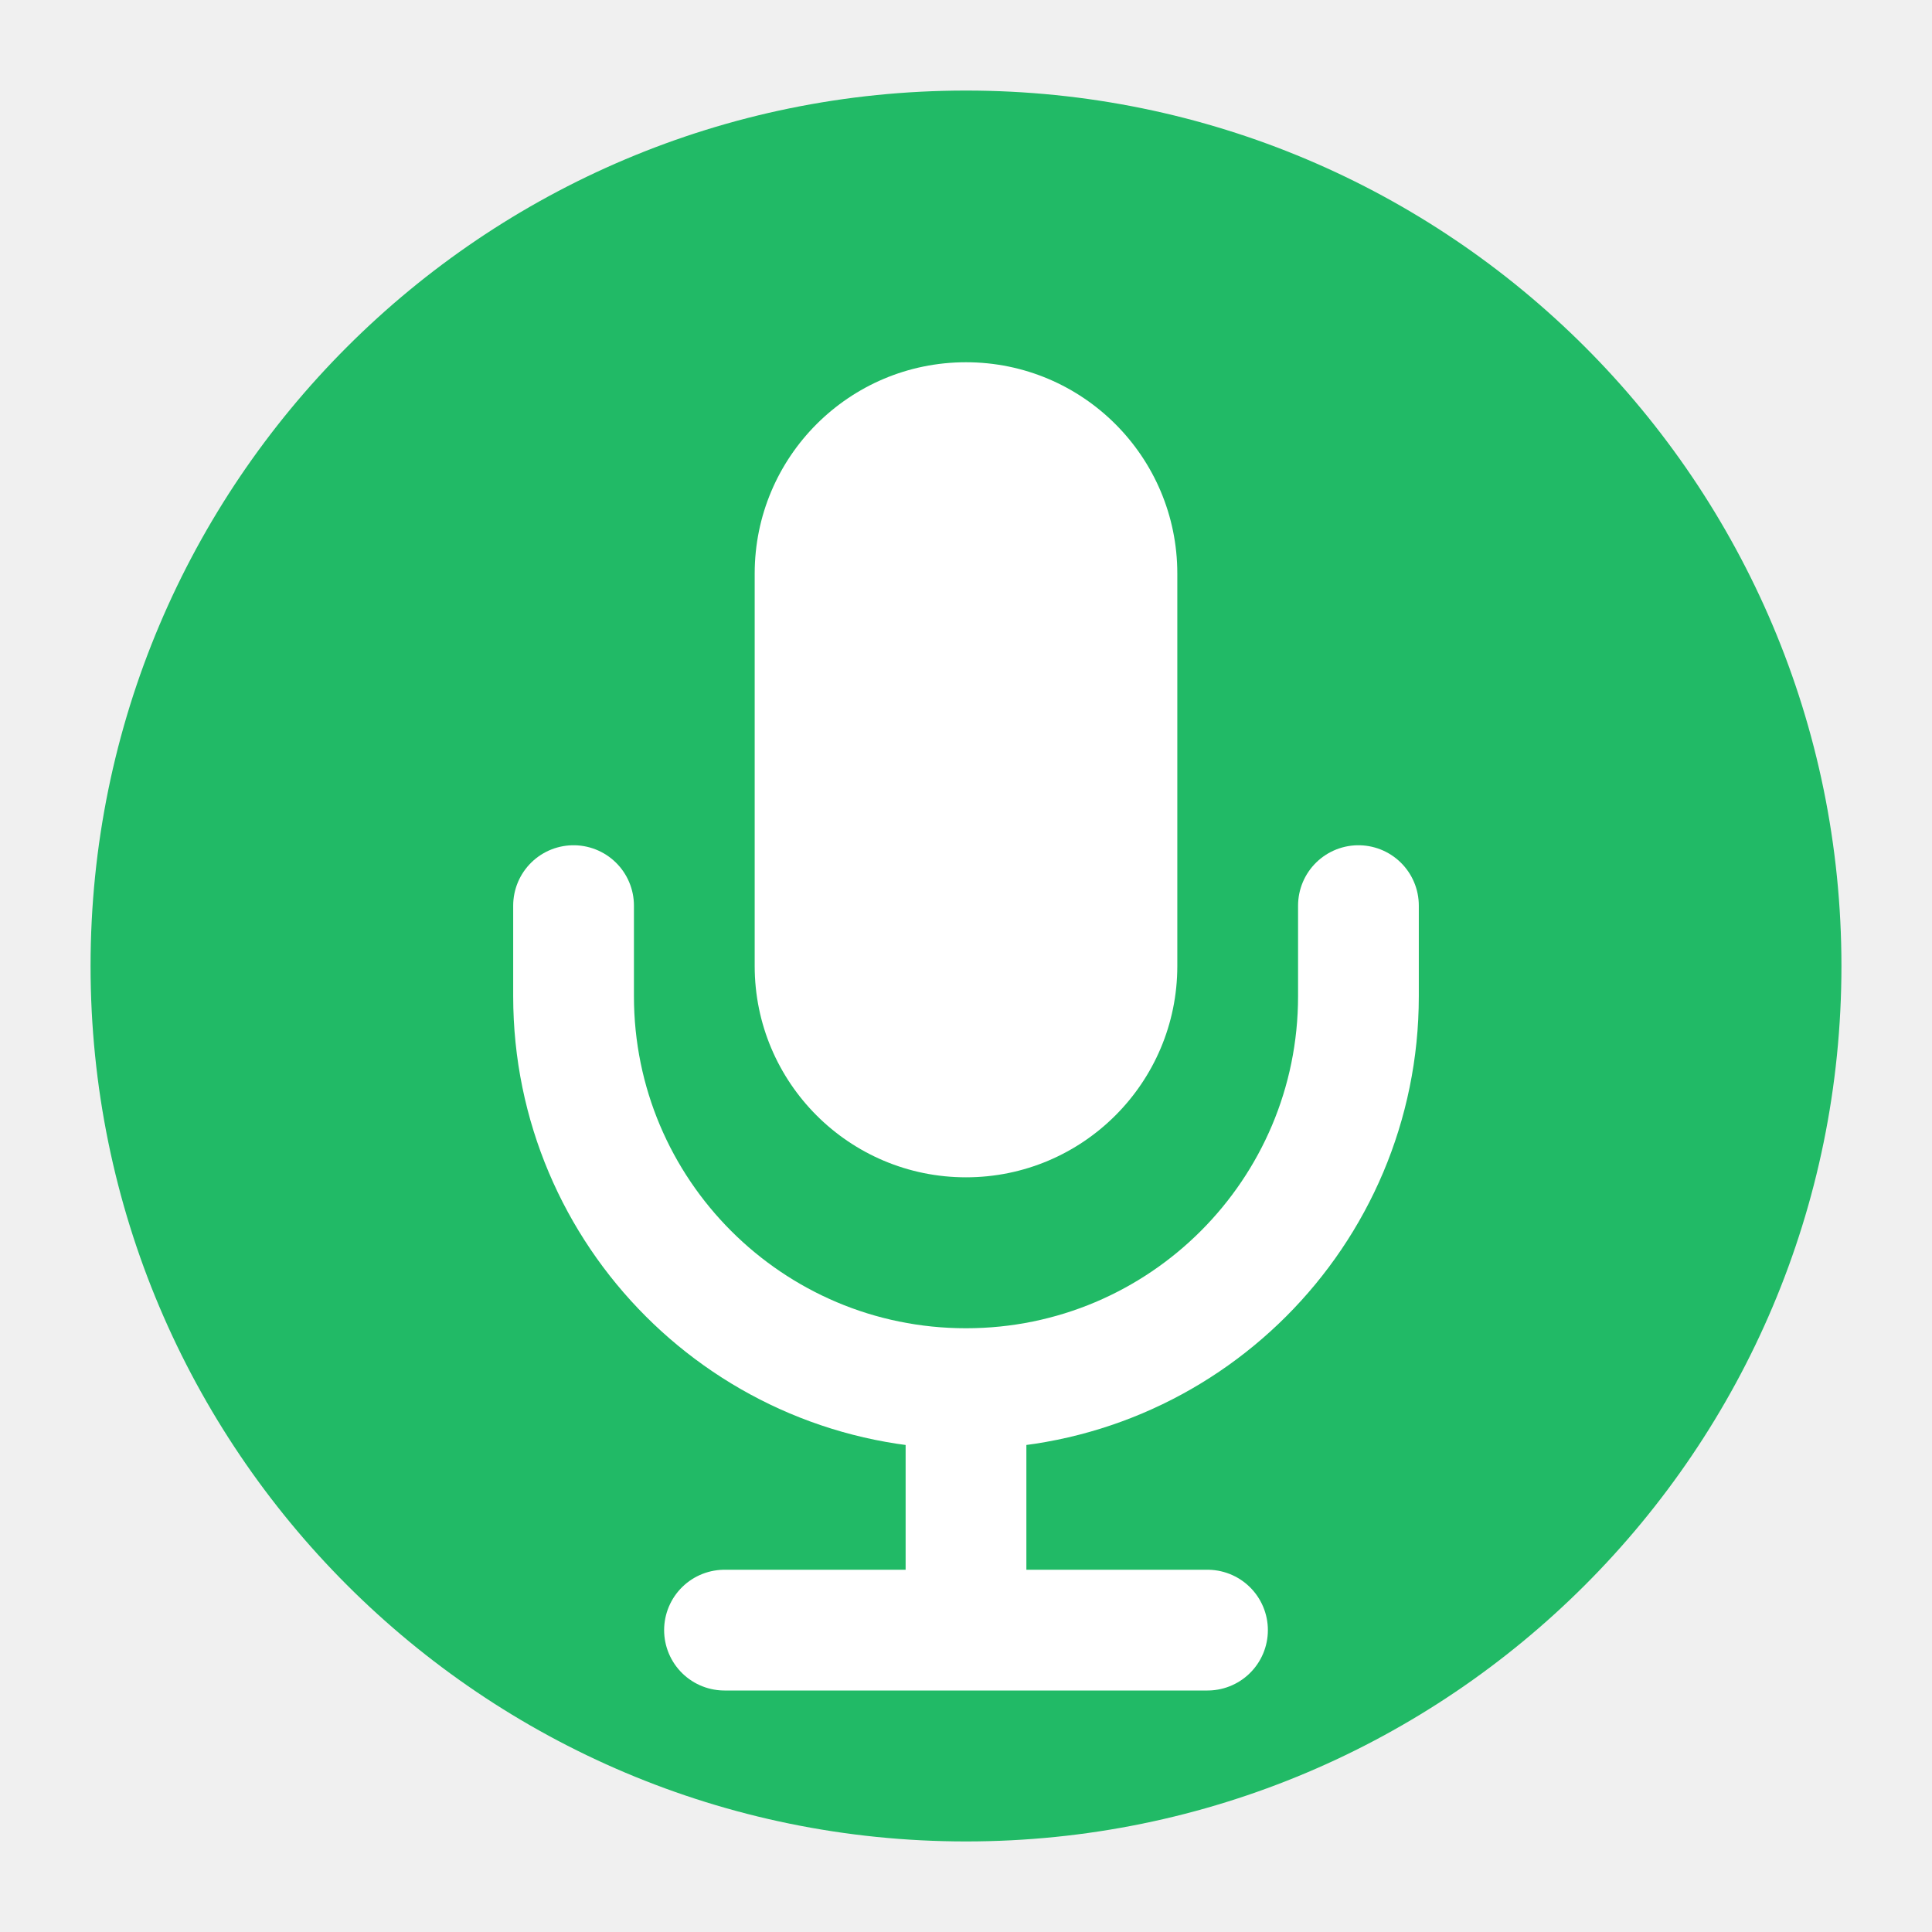
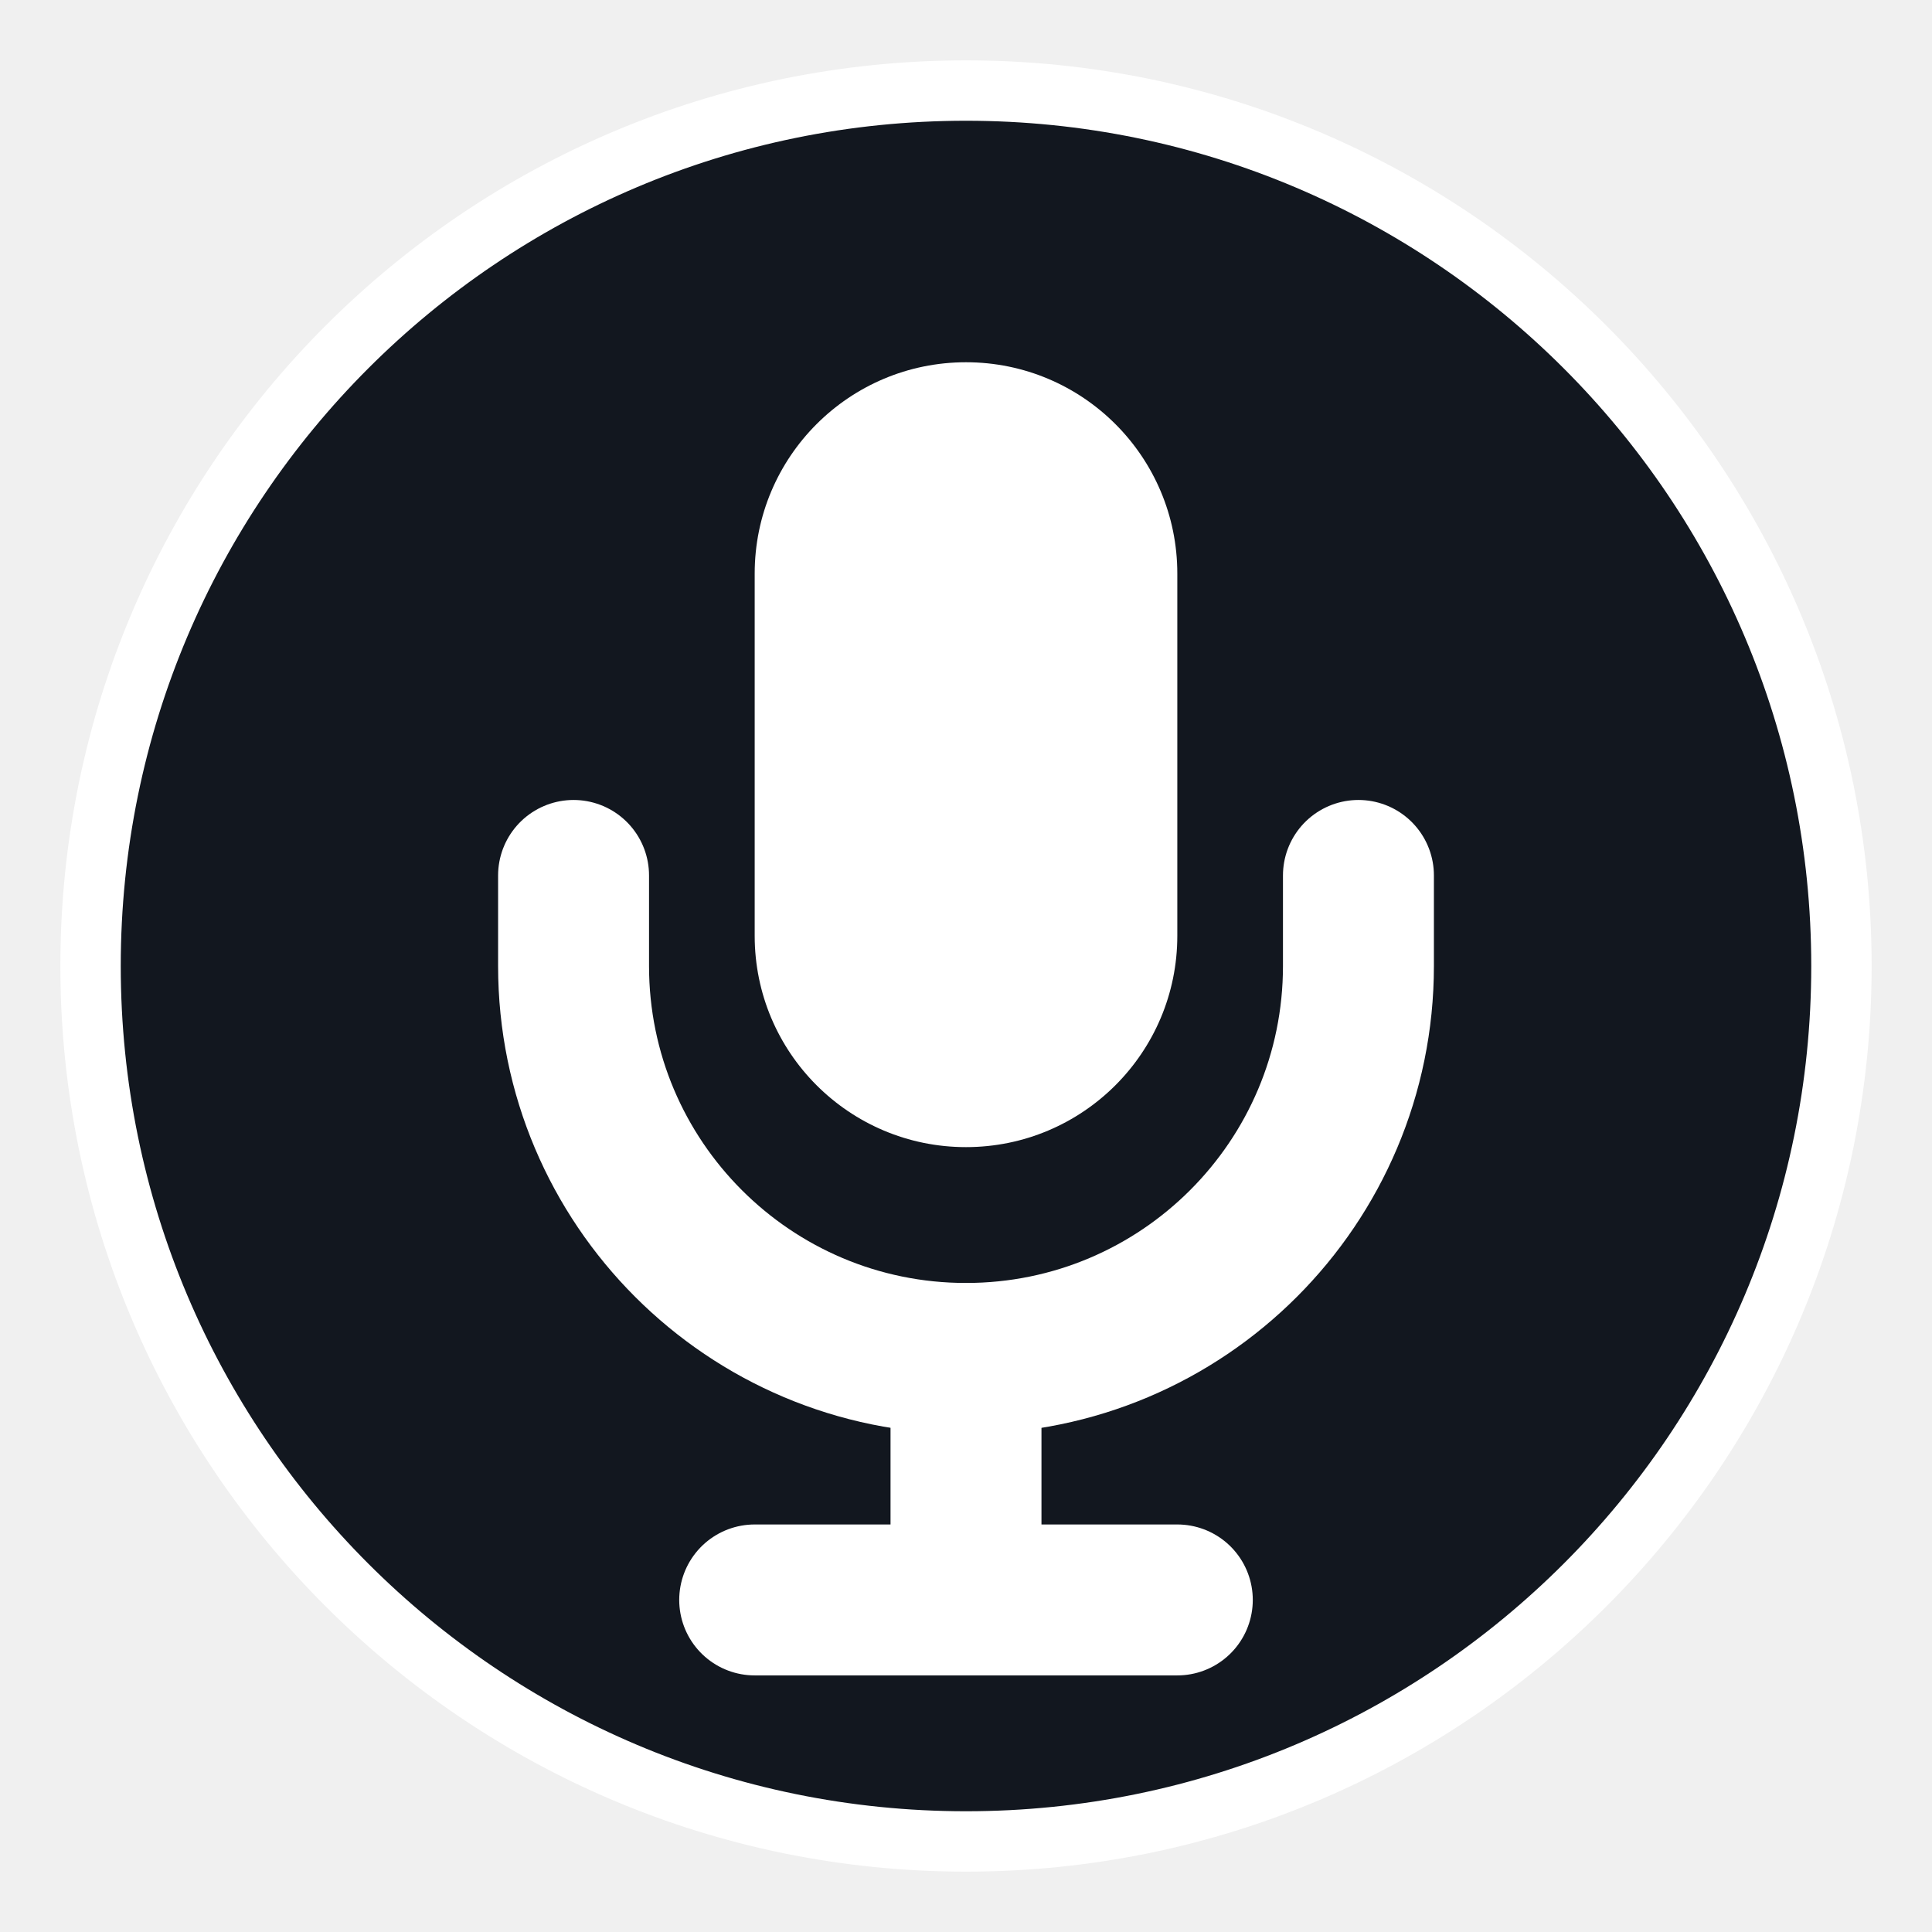
<svg xmlns="http://www.w3.org/2000/svg" width="64" height="64" viewBox="0 0 64 64">
-   <circle cx="32" cy="32" r="29" fill="#21ba66" />
-   <rect x="25" y="12" width="14" height="27" rx="7" fill="white" />
-   <path d="M19 30v3a13 13 0 0 0 26 0v-3M32 46v8M24 54h16" stroke="white" stroke-width="4" fill="none" stroke-linecap="round" />
+   <path fill-rule="nonzero" fill="rgb(7%, 9%, 12%)" fill-opacity="1" stroke-width="2" stroke-linecap="butt" stroke-linejoin="miter" stroke="rgb(100%, 100%, 100%)" stroke-opacity="1" stroke-miterlimit="10" d="M 61 32 C 61 48.016 48.016 61 32 61 C 15.984 61 3 48.016 3 32 C 3 15.984 15.984 3 32 3 C 48.016 3 61 15.984 61 32 " />
+   <path fill-rule="nonzero" fill="rgb(100%, 100%, 100%)" fill-opacity="1" d="M 25 19 C 25 15.133 28.133 12 32 12 C 35.867 12 39 15.133 39 19 L 39 31 C 39 34.867 35.867 38 32 38 C 28.133 38 25 34.867 25 31 Z M 25 19 " />
+   <path fill="none" stroke-width="5" stroke-linecap="round" stroke-linejoin="round" stroke="rgb(100%, 100%, 100%)" stroke-opacity="1" stroke-miterlimit="10" d="M 19 29 L 19 32 C 19 39.18 24.82 45 32 45 C 39.18 45 45 39.18 45 32 L 45 29 " />
+   <path fill="none" stroke-width="5" stroke-linecap="round" stroke-linejoin="round" stroke="rgb(100%, 100%, 100%)" stroke-opacity="1" stroke-miterlimit="10" d="M 32 45 L 32 53 M 25 53 L 39 53 " />
</svg>
